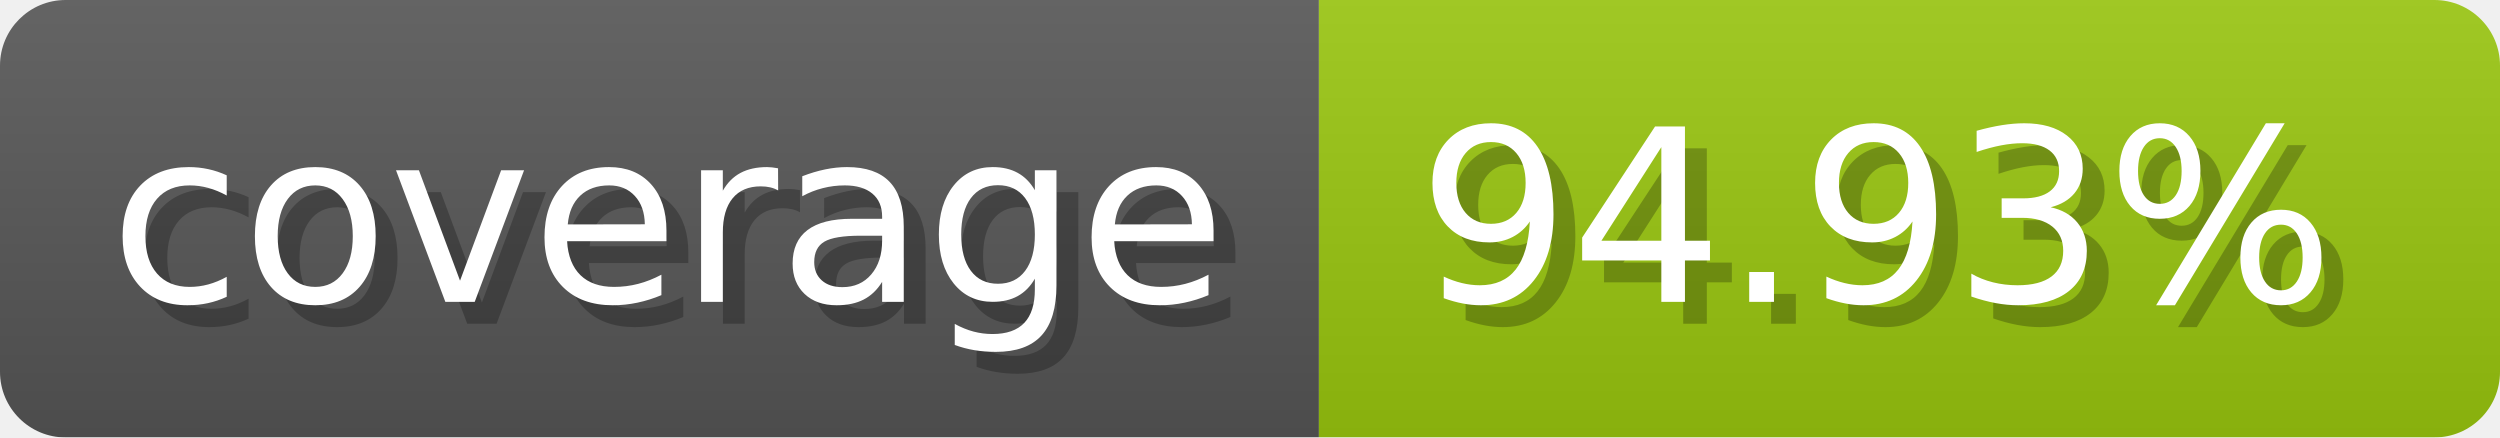
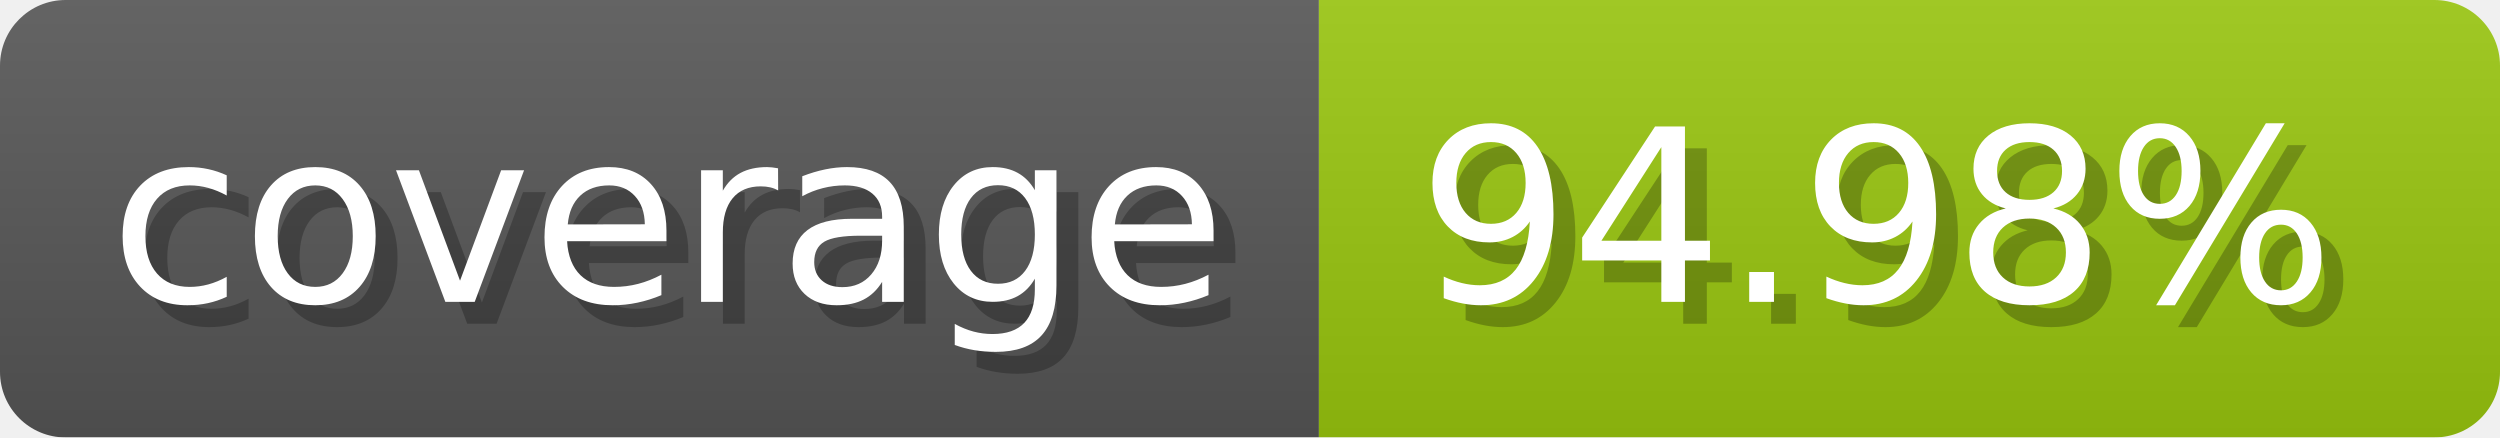
- <svg xmlns="http://www.w3.org/2000/svg" width="114.3" height="20" viewBox="0 0 1143 200" role="img" aria-label="coverage: 94.93%">
+ <svg xmlns="http://www.w3.org/2000/svg" width="114.3" height="20" viewBox="0 0 1143 200" role="img" aria-label="coverage: 94.98%">
  <linearGradient id="a" x2="0" y2="100%">
    <stop offset="0" stop-opacity=".1" stop-color="#EEE" />
    <stop offset="1" stop-opacity=".1" />
  </linearGradient>
  <mask id="m">
    <rect width="1143" height="200" rx="30" fill="#FFF" />
  </mask>
  <g mask="url(#m)">
    <rect width="603" height="200" fill="#555" />
    <rect width="540" height="200" fill="#97c40f" x="603" />
    <rect width="1143" height="200" fill="url(#a)" />
  </g>
  <g aria-hidden="true" fill="#fff" text-anchor="start" font-family="Verdana,DejaVu Sans,sans-serif" font-size="110">
    <text x="60" y="148" textLength="503" fill="#000" opacity="0.25">coverage</text>
    <text x="50" y="138" textLength="503">coverage</text>
-     <text x="658" y="148" textLength="440" fill="#000" opacity="0.25">94.93%</text>
-     <text x="648" y="138" textLength="440">94.93%</text>
+     <text x="658" y="148" textLength="440" fill="#000" opacity="0.25">94.98%</text>
+     <text x="648" y="138" textLength="440">94.98%</text>
  </g>
</svg>
